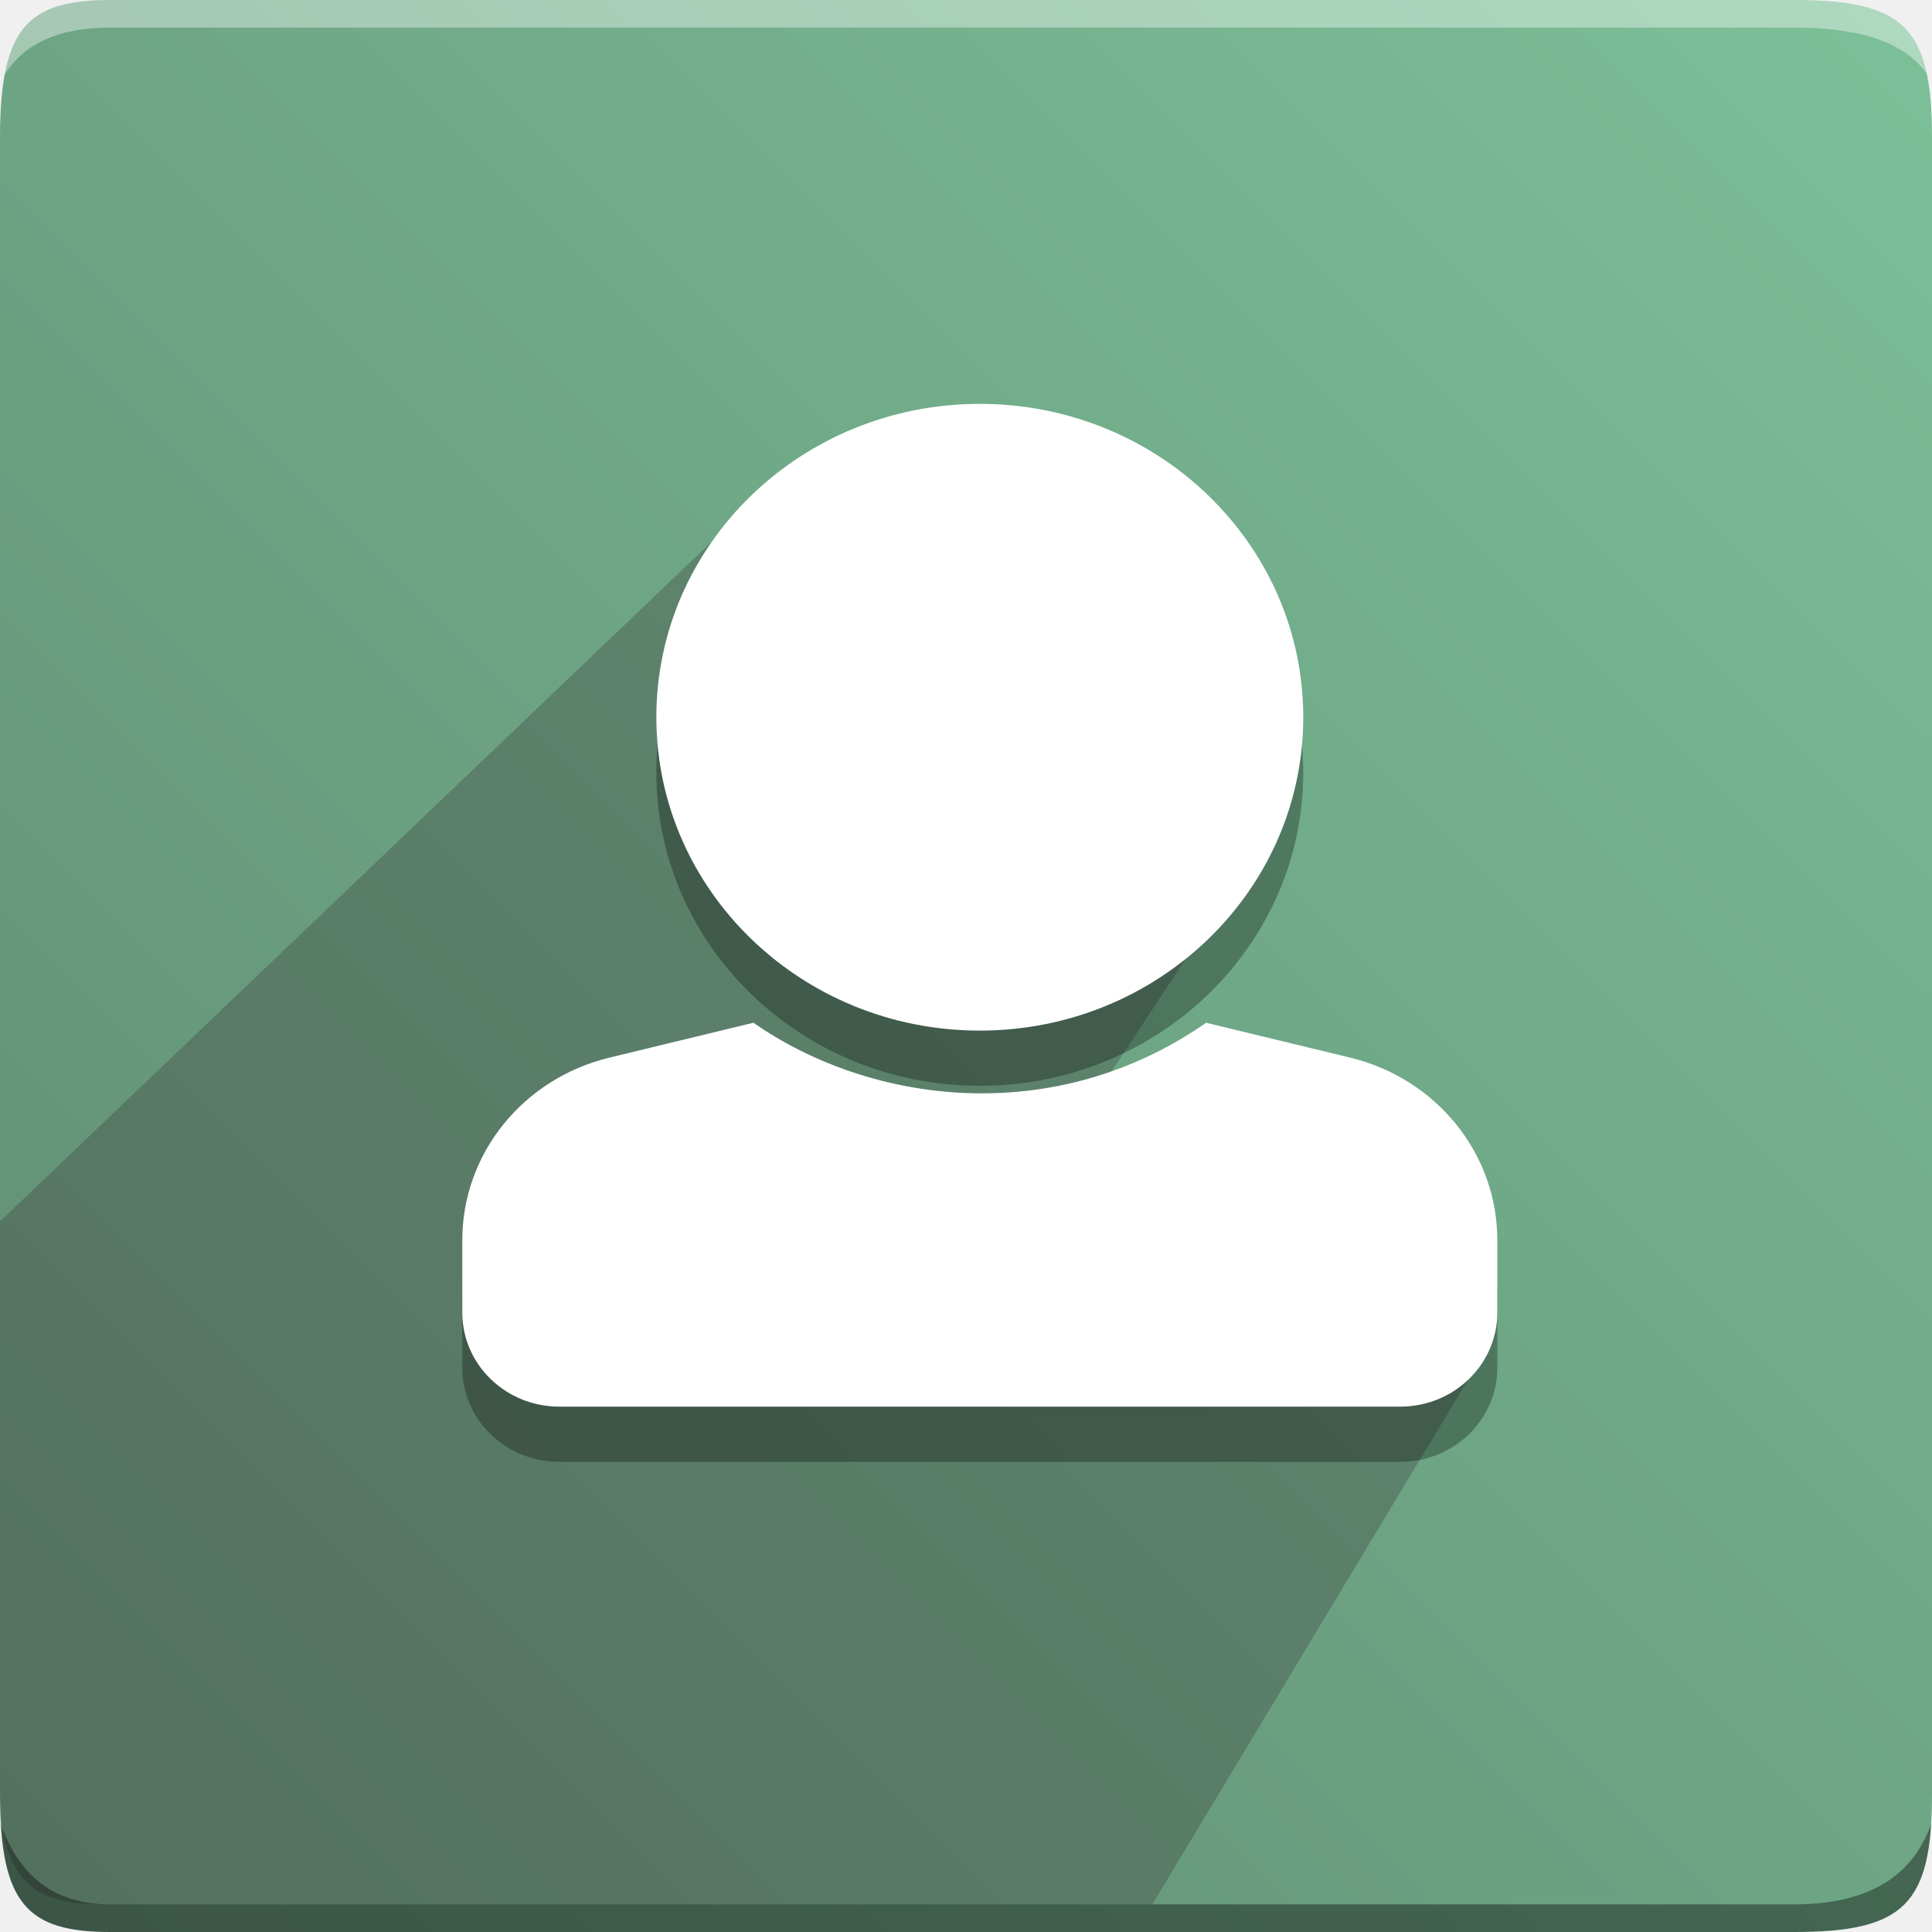
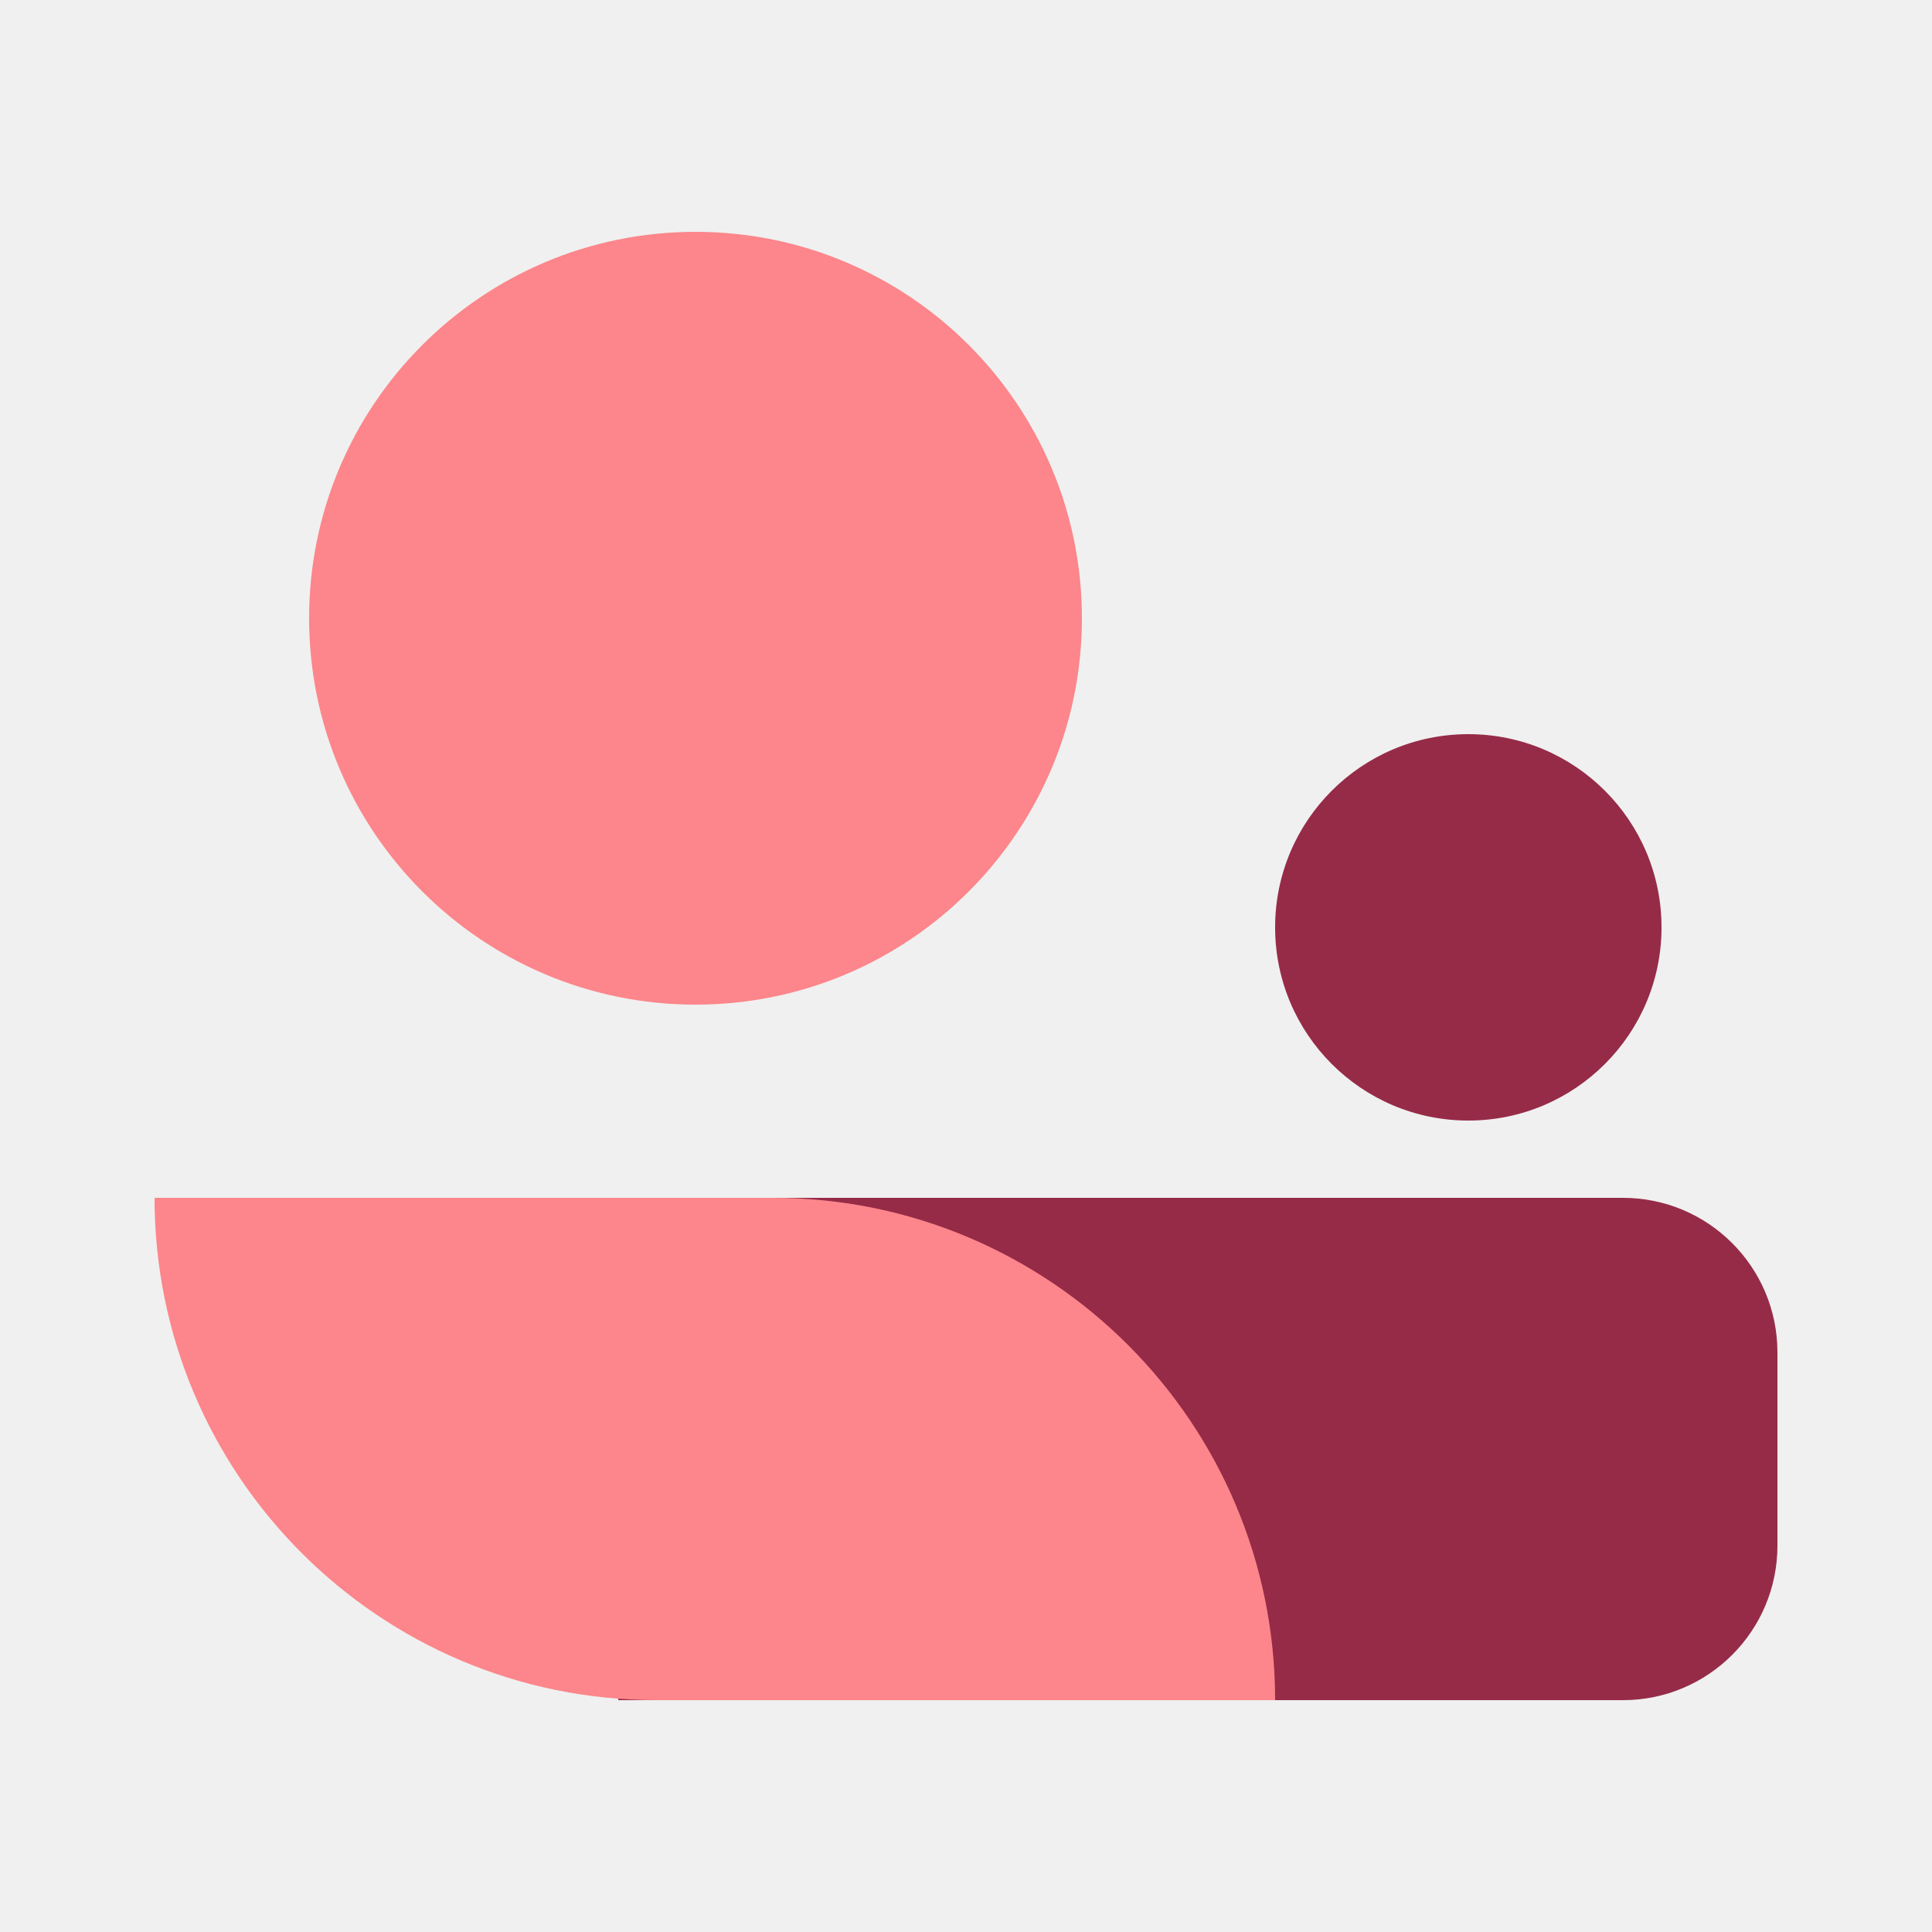
- <svg xmlns="http://www.w3.org/2000/svg" xmlns:xlink="http://www.w3.org/1999/xlink" width="70" height="70" viewBox="0 0 70 70">
-   <defs>
-     <path id="a" d="M4 0h61c4 0 5 1 5 5v60c0 4-1 5-5 5H4c-3 0-4-1-4-5V5c0-4 1-5 4-5z" />
-     <linearGradient id="c" x1="100%" x2="0%" y1="0%" y2="100%">
-       <stop offset="0%" stop-color="#7CC098" />
-       <stop offset="100%" stop-color="#5F8A71" />
-     </linearGradient>
-     <path id="d" d="M35.5 16.633c6.472 0 11.719 5.083 11.719 11.354 0 6.27-5.247 11.354-11.719 11.354-6.472 0-11.719-5.084-11.719-11.354S29.028 16.633 35.5 16.633zm13.424 23.688l-5.223-1.265c-5.488 3.824-12.14 2.971-16.402 0l-5.223 1.265c-3.13.759-5.326 3.483-5.326 6.61v2.628c0 1.881 1.574 3.406 3.516 3.406h30.468c1.942 0 3.516-1.525 3.516-3.406V46.93c0-3.126-2.196-5.85-5.326-6.609z" />
-   </defs>
-   <g fill="none" fill-rule="evenodd">
-     <mask id="b" fill="#fff">
-       <use xlink:href="#a" />
-     </mask>
-     <g mask="url(#b)">
-       <path fill="url(#c)" d="M0 0H70V70H0z" />
-       <path fill="#FFF" fill-opacity=".383" d="M4 1h61c2.667 0 4.333.667 5 2V0H0v3c.667-1.333 2-2 4-2z" />
-       <path fill="#393939" d="M4 69c-2 0-4-.146-4-4.082V44.253l26.224-25.045 20.526 9.775-8.576 13.025L53 42.469l1.122 5.966L41.75 69H4z" opacity=".324" />
-       <path fill="#000" fill-opacity=".383" d="M4 69h61c2.667 0 4.333-1 5-3v4H0v-4c.667 2 2 3 4 3z" />
-       <use fill="#000" fill-rule="nonzero" opacity=".3" xlink:href="#d" />
-       <path fill="#FFF" fill-rule="nonzero" d="M35.5 14.633c6.472 0 11.719 5.083 11.719 11.354 0 6.27-5.247 11.354-11.719 11.354-6.472 0-11.719-5.084-11.719-11.354S29.028 14.633 35.5 14.633zm13.424 23.688l-5.223-1.265c-5.488 3.824-12.14 2.971-16.402 0l-5.223 1.265c-3.13.759-5.326 3.483-5.326 6.61v2.628c0 1.881 1.574 3.406 3.516 3.406h30.468c1.942 0 3.516-1.525 3.516-3.406V44.93c0-3.126-2.196-5.85-5.326-6.609z" />
-     </g>
-   </g>
+ <svg xmlns="http://www.w3.org/2000/svg" width="50" height="50" viewBox="0 0 50 50">
+   <path d="M43 24a5 5 0 1 1-10 0 5 5 0 0 1 10 0Z" fill="#962B48" />
+   <path d="M28 16c0 5.523-4.477 10-10 10S8 21.523 8 16 12.477 6 18 6s10 4.477 10 10Z" fill="#FC868B" />
+   <path d="M16 31h26a4 4 0 0 1 4 4v5a4 4 0 0 1-4 4H16V31Z" fill="#962B48" />
+   <path d="M4 31h16c7.18 0 13 5.82 13 13H17C9.82 44 4 38.18 4 31Z" fill="#FC868B" />
</svg>
